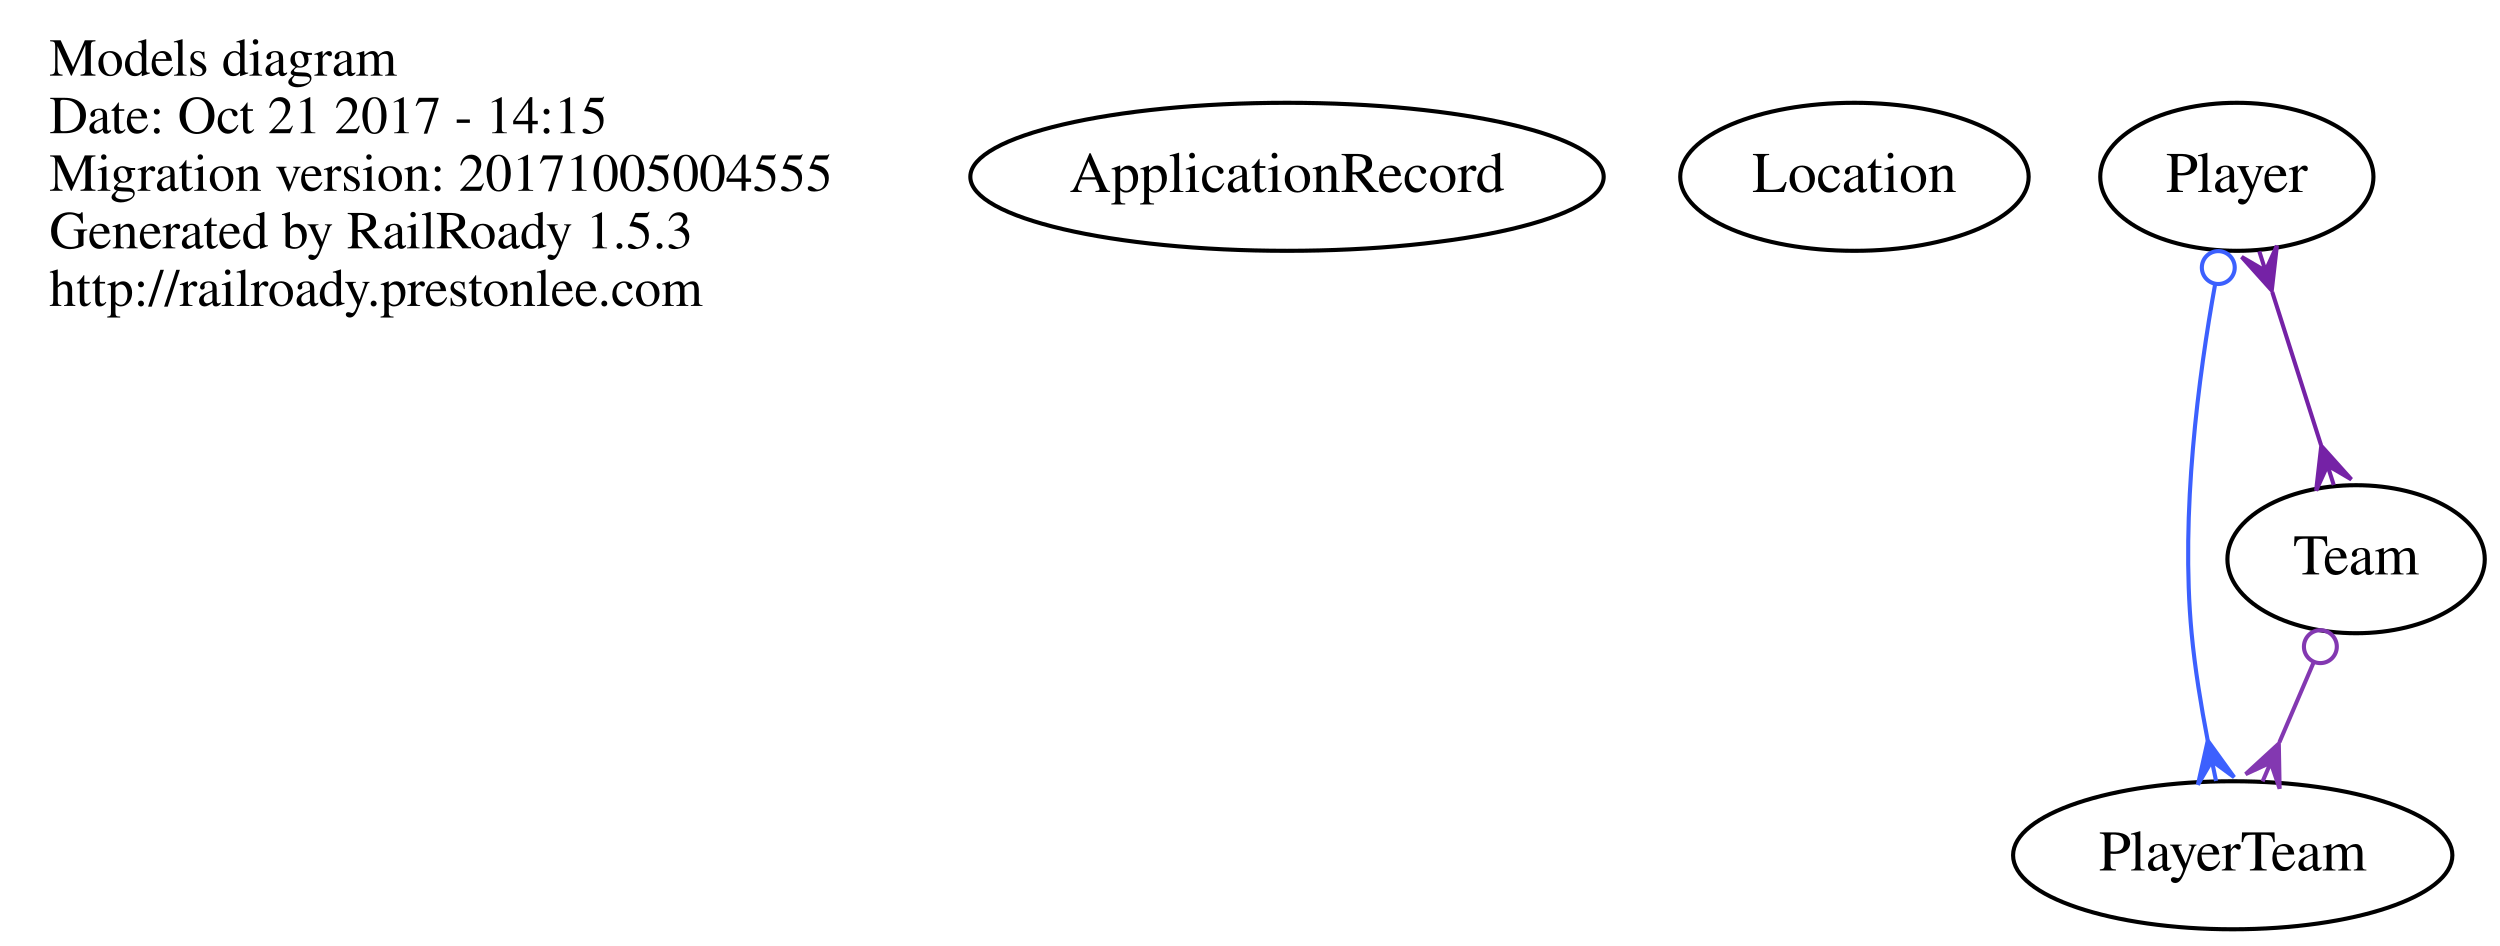
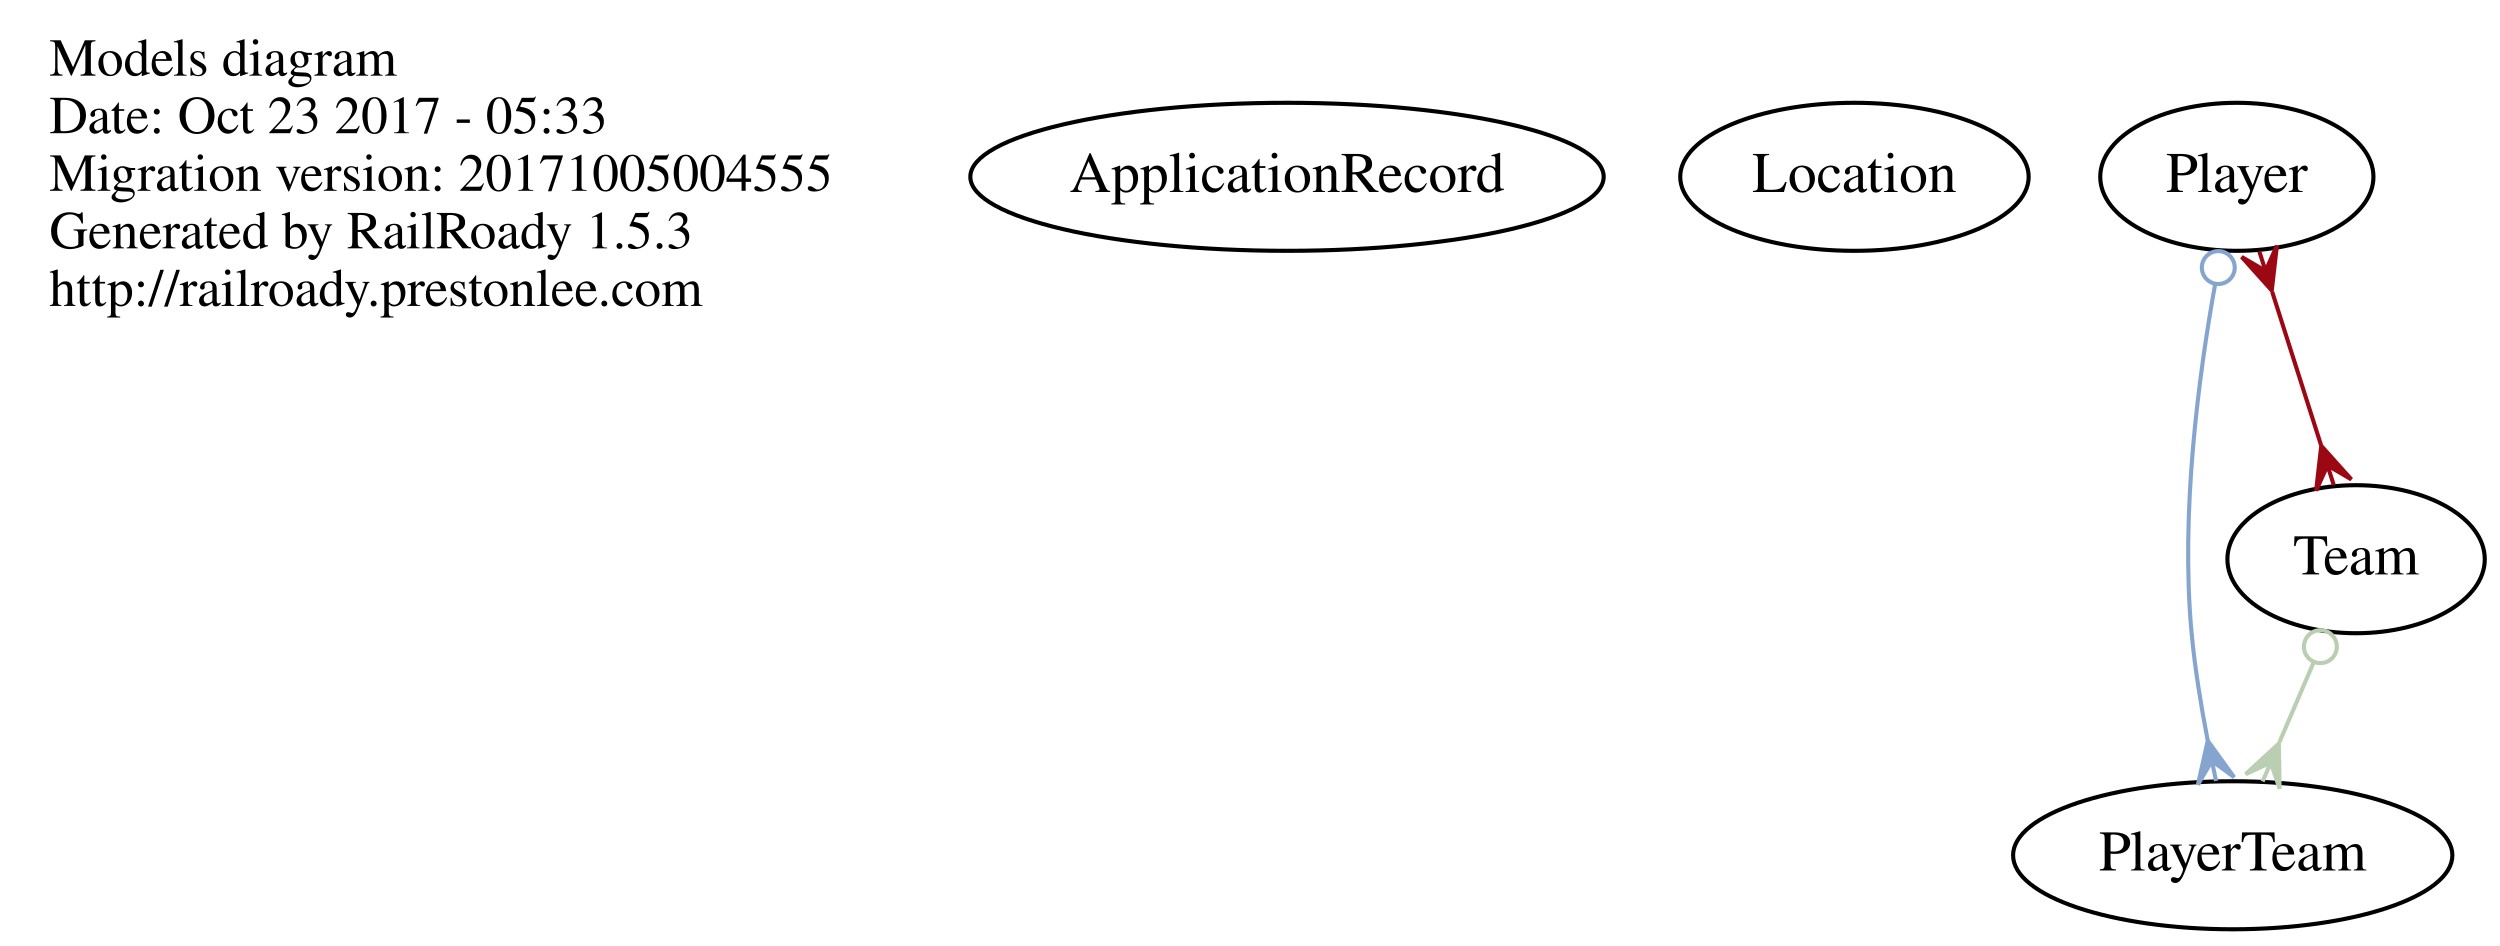
<svg xmlns="http://www.w3.org/2000/svg" width="608pt" height="230pt" viewBox="0.00 0.00 608.00 230.00">
  <g id="graph0" class="graph" transform="scale(1 1) rotate(0) translate(4 226)">
    <polygon fill="none" stroke="none" points="-4,4 -4,-226 604,-226 604,4 -4,4" />
    <g id="node1" class="node">
      <text text-anchor="start" x="8" y="-207.6" font-family="Times,serif" font-size="13.00">Models diagram</text>
-       <text text-anchor="start" x="8" y="-193.6" font-family="Times,serif" font-size="13.00">Date: Oct 21 2017 - 14:15</text>
+       <text text-anchor="start" x="8" y="-193.6" font-family="Times,serif" font-size="13.00">Date: Oct 23 2017 - 05:33</text>
      <text text-anchor="start" x="8" y="-179.6" font-family="Times,serif" font-size="13.00">Migration version: 20171005004555</text>
      <text text-anchor="start" x="8" y="-165.6" font-family="Times,serif" font-size="13.00">Generated by RailRoady 1.5.3</text>
      <text text-anchor="start" x="8" y="-151.6" font-family="Times,serif" font-size="13.00">http://railroady.prestonlee.com</text>
    </g>
    <g id="node2" class="node">
      <ellipse fill="none" stroke="black" cx="309" cy="-183" rx="77.015" ry="18" />
      <text text-anchor="middle" x="309" y="-179.3" font-family="Times,serif" font-size="14.00">ApplicationRecord</text>
    </g>
    <g id="node3" class="node">
      <ellipse fill="none" stroke="black" cx="447" cy="-183" rx="42.37" ry="18" />
      <text text-anchor="middle" x="447" y="-179.3" font-family="Times,serif" font-size="14.00">Location</text>
    </g>
    <g id="node4" class="node">
      <ellipse fill="none" stroke="black" cx="540" cy="-183" rx="33.221" ry="18" />
      <text text-anchor="middle" x="540" y="-179.3" font-family="Times,serif" font-size="14.00">Player</text>
    </g>
    <g id="node5" class="node">
      <ellipse fill="none" stroke="black" cx="539" cy="-18" rx="53.418" ry="18" />
      <text text-anchor="middle" x="539" y="-14.3" font-family="Times,serif" font-size="14.00">PlayerTeam</text>
    </g>
    <g id="edge1" class="edge">
-       <path fill="none" stroke="#3c60fe" d="M534.725,-156.895C530.701,-134.605 526.275,-101.144 529,-72 529.797,-63.478 531.3,-54.285 532.903,-45.986" />
-       <ellipse fill="none" stroke="#3c60fe" cx="535.488" cy="-160.928" rx="4" ry="4" />
-       <polygon fill="#3c60fe" stroke="#3c60fe" points="532.927,-45.866 539.349,-36.977 533.934,-40.968 534.941,-36.071 534.941,-36.071 534.941,-36.071 533.934,-40.968 530.533,-35.165 532.927,-45.866 532.927,-45.866" />
+       <path fill="none" stroke="#86a5ce" d="M534.725,-156.895C530.701,-134.605 526.275,-101.144 529,-72 529.797,-63.478 531.3,-54.285 532.903,-45.986" />
+       <ellipse fill="none" stroke="#86a5ce" cx="535.488" cy="-160.928" rx="4" ry="4" />
+       <polygon fill="#86a5ce" stroke="#86a5ce" points="532.927,-45.866 539.349,-36.977 533.934,-40.968 534.941,-36.071 534.941,-36.071 534.941,-36.071 533.934,-40.968 530.533,-35.165 532.927,-45.866 532.927,-45.866" />
    </g>
    <g id="node6" class="node">
      <ellipse fill="none" stroke="black" cx="569" cy="-90" rx="31.297" ry="18" />
      <text text-anchor="middle" x="569" y="-86.3" font-family="Times,serif" font-size="14.00">Team</text>
    </g>
    <g id="edge2" class="edge">
-       <path fill="none" stroke="#7522a6" d="M548.608,-154.988C552.358,-143.221 556.741,-129.467 560.481,-117.732" />
-       <polygon fill="#7522a6" stroke="#7522a6" points="548.491,-155.356 541.167,-163.517 546.973,-160.12 545.455,-164.884 545.455,-164.884 545.455,-164.884 546.973,-160.12 549.742,-166.25 548.491,-155.356 548.491,-155.356" />
-       <polygon fill="#7522a6" stroke="#7522a6" points="560.533,-117.568 567.857,-109.406 562.052,-112.804 563.57,-108.04 563.57,-108.04 563.57,-108.04 562.052,-112.804 559.282,-106.673 560.533,-117.568 560.533,-117.568" />
+       <path fill="none" stroke="#9c0714" d="M548.608,-154.988C552.358,-143.221 556.741,-129.467 560.481,-117.732" />
+       <polygon fill="#9c0714" stroke="#9c0714" points="548.491,-155.356 541.167,-163.517 546.973,-160.12 545.455,-164.884 545.455,-164.884 545.455,-164.884 546.973,-160.12 549.742,-166.25 548.491,-155.356 548.491,-155.356" />
+       <polygon fill="#9c0714" stroke="#9c0714" points="560.533,-117.568 567.857,-109.406 562.052,-112.804 563.57,-108.04 563.57,-108.04 563.57,-108.04 562.052,-112.804 559.282,-106.673 560.533,-117.568 560.533,-117.568" />
    </g>
    <g id="edge3" class="edge">
-       <path fill="none" stroke="#8338b1" d="M558.619,-64.778C555.947,-58.544 553.059,-51.805 550.341,-45.463" />
-       <ellipse fill="none" stroke="#8338b1" cx="560.315" cy="-68.734" rx="4" ry="4" />
-       <polygon fill="#8338b1" stroke="#8338b1" points="550.206,-45.148 550.403,-34.184 548.237,-40.552 546.267,-35.956 546.267,-35.956 546.267,-35.956 548.237,-40.552 542.131,-37.729 550.206,-45.148 550.206,-45.148" />
+       <path fill="none" stroke="#baceb1" d="M558.619,-64.778C555.947,-58.544 553.059,-51.805 550.341,-45.463" />
+       <ellipse fill="none" stroke="#baceb1" cx="560.315" cy="-68.734" rx="4" ry="4" />
+       <polygon fill="#baceb1" stroke="#baceb1" points="550.206,-45.148 550.403,-34.184 548.237,-40.552 546.267,-35.956 546.267,-35.956 546.267,-35.956 548.237,-40.552 542.131,-37.729 550.206,-45.148 550.206,-45.148" />
    </g>
  </g>
</svg>
